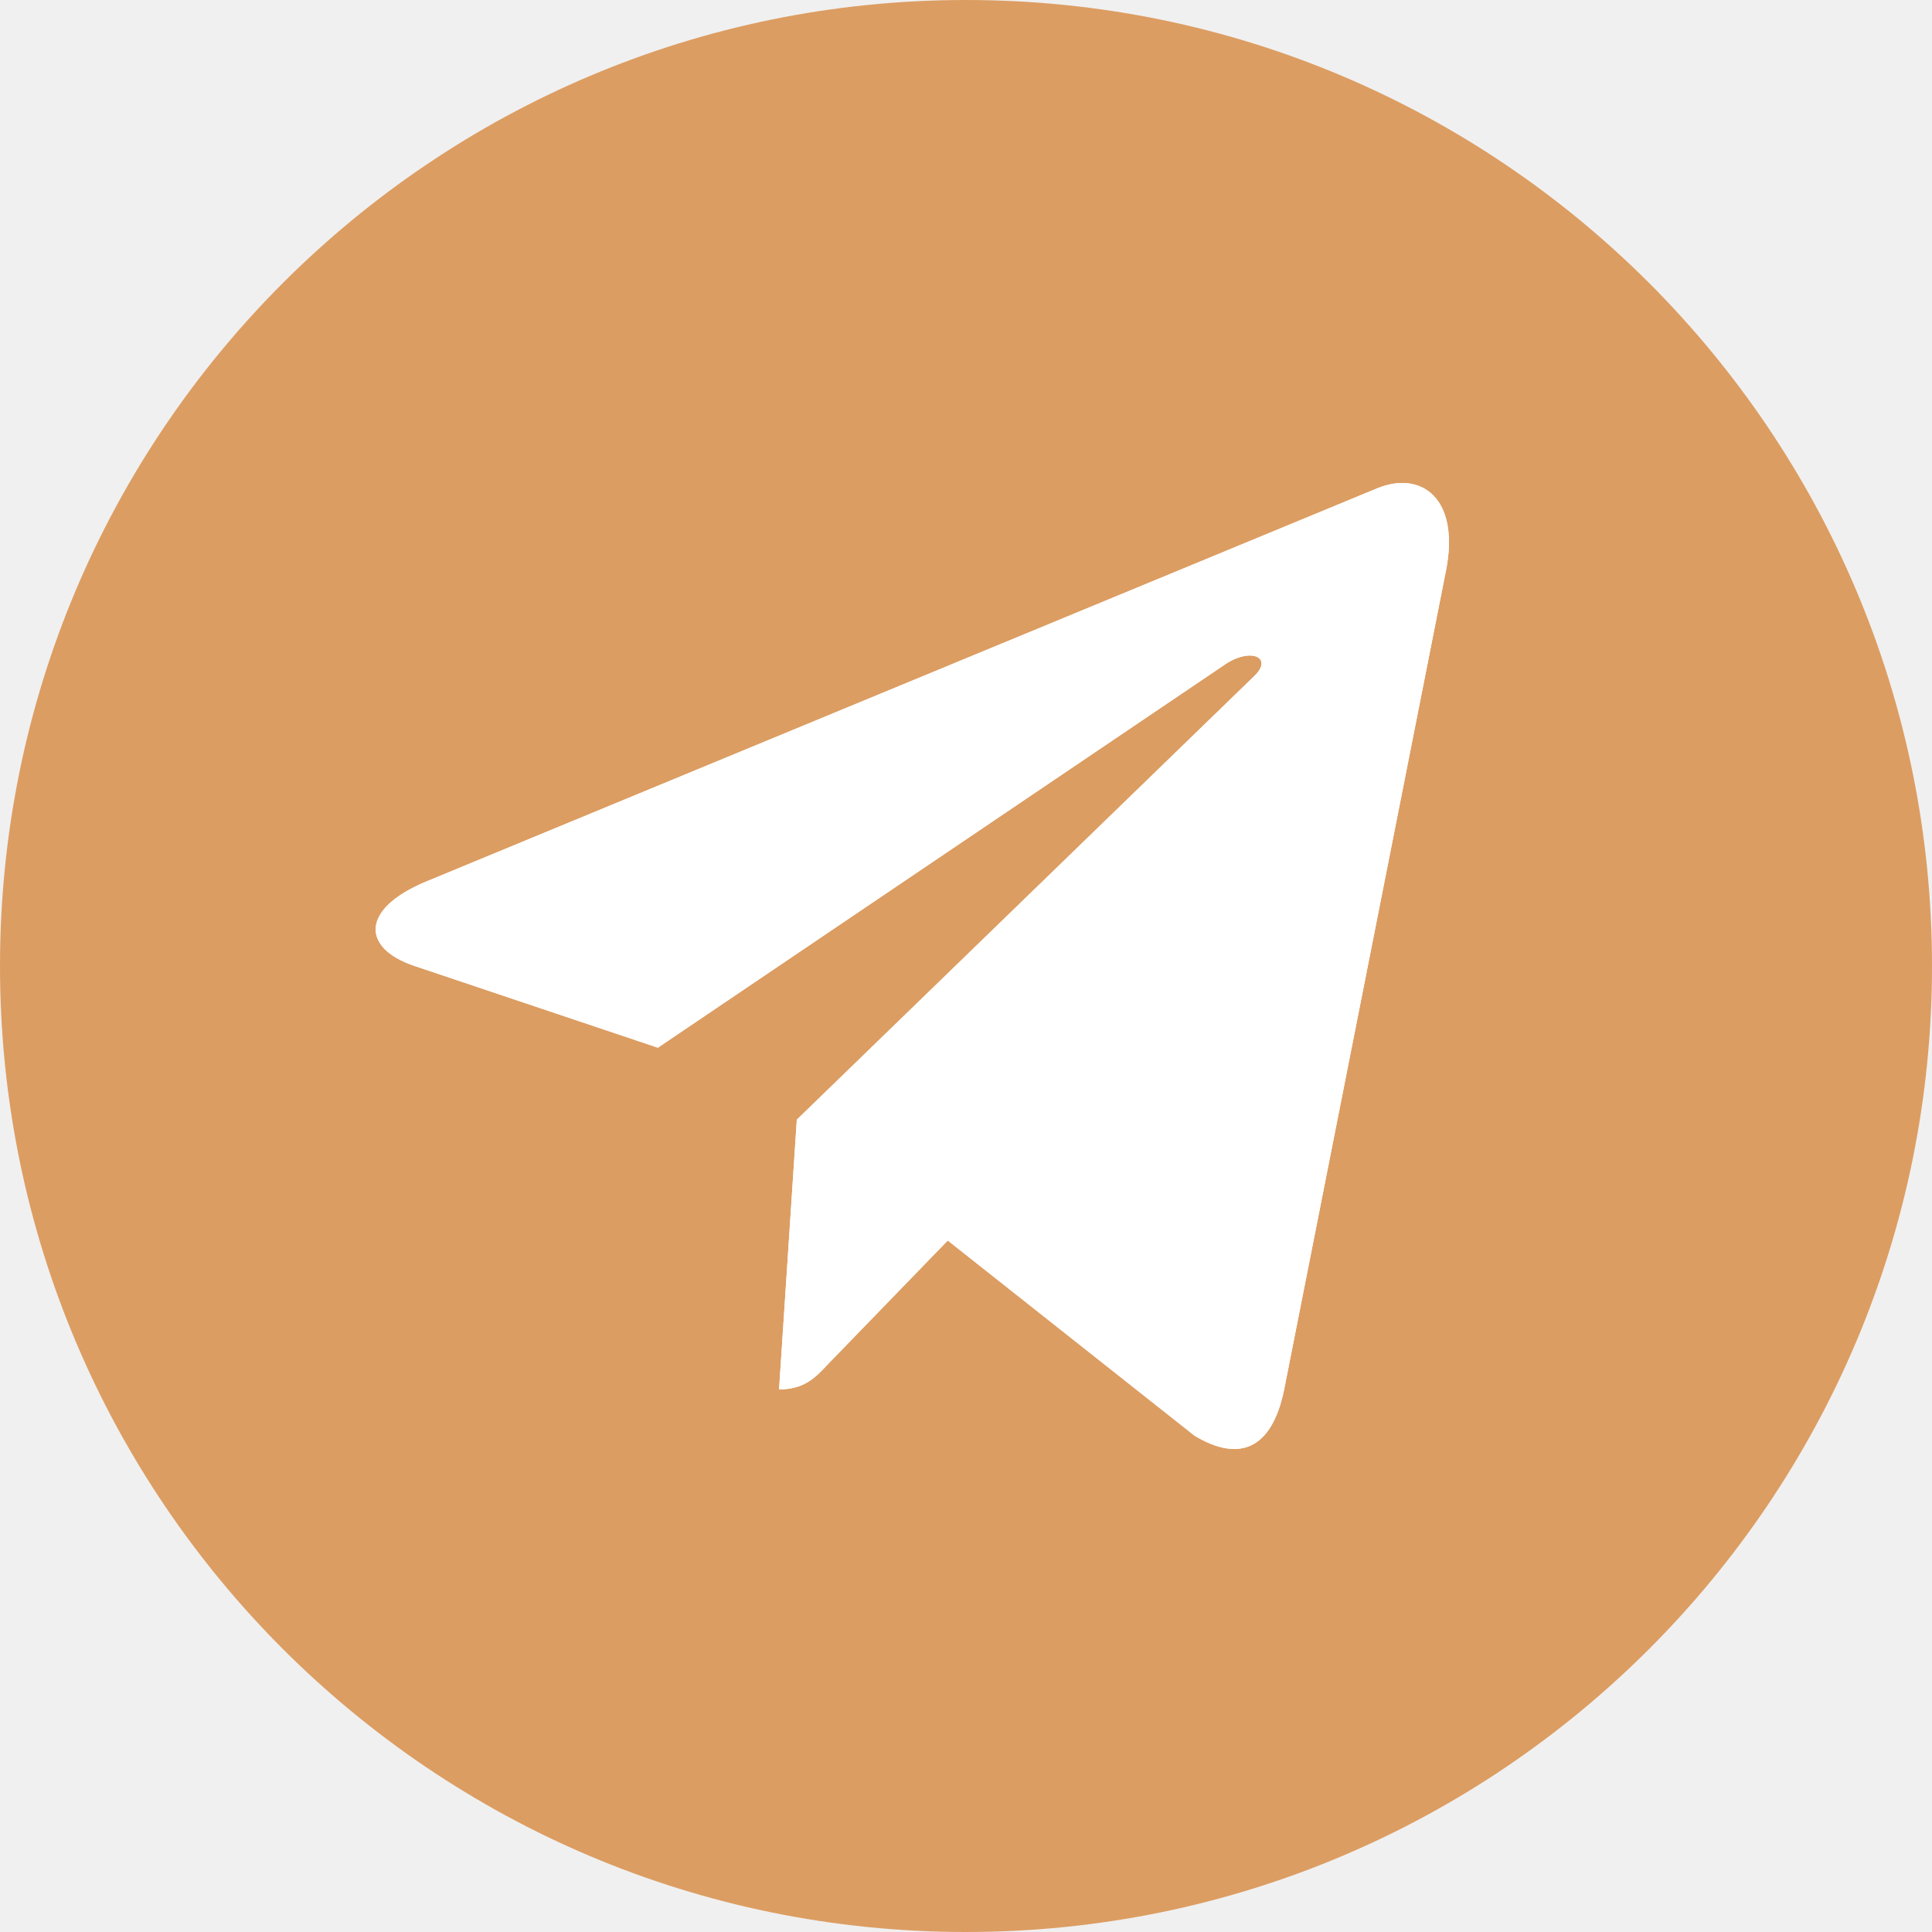
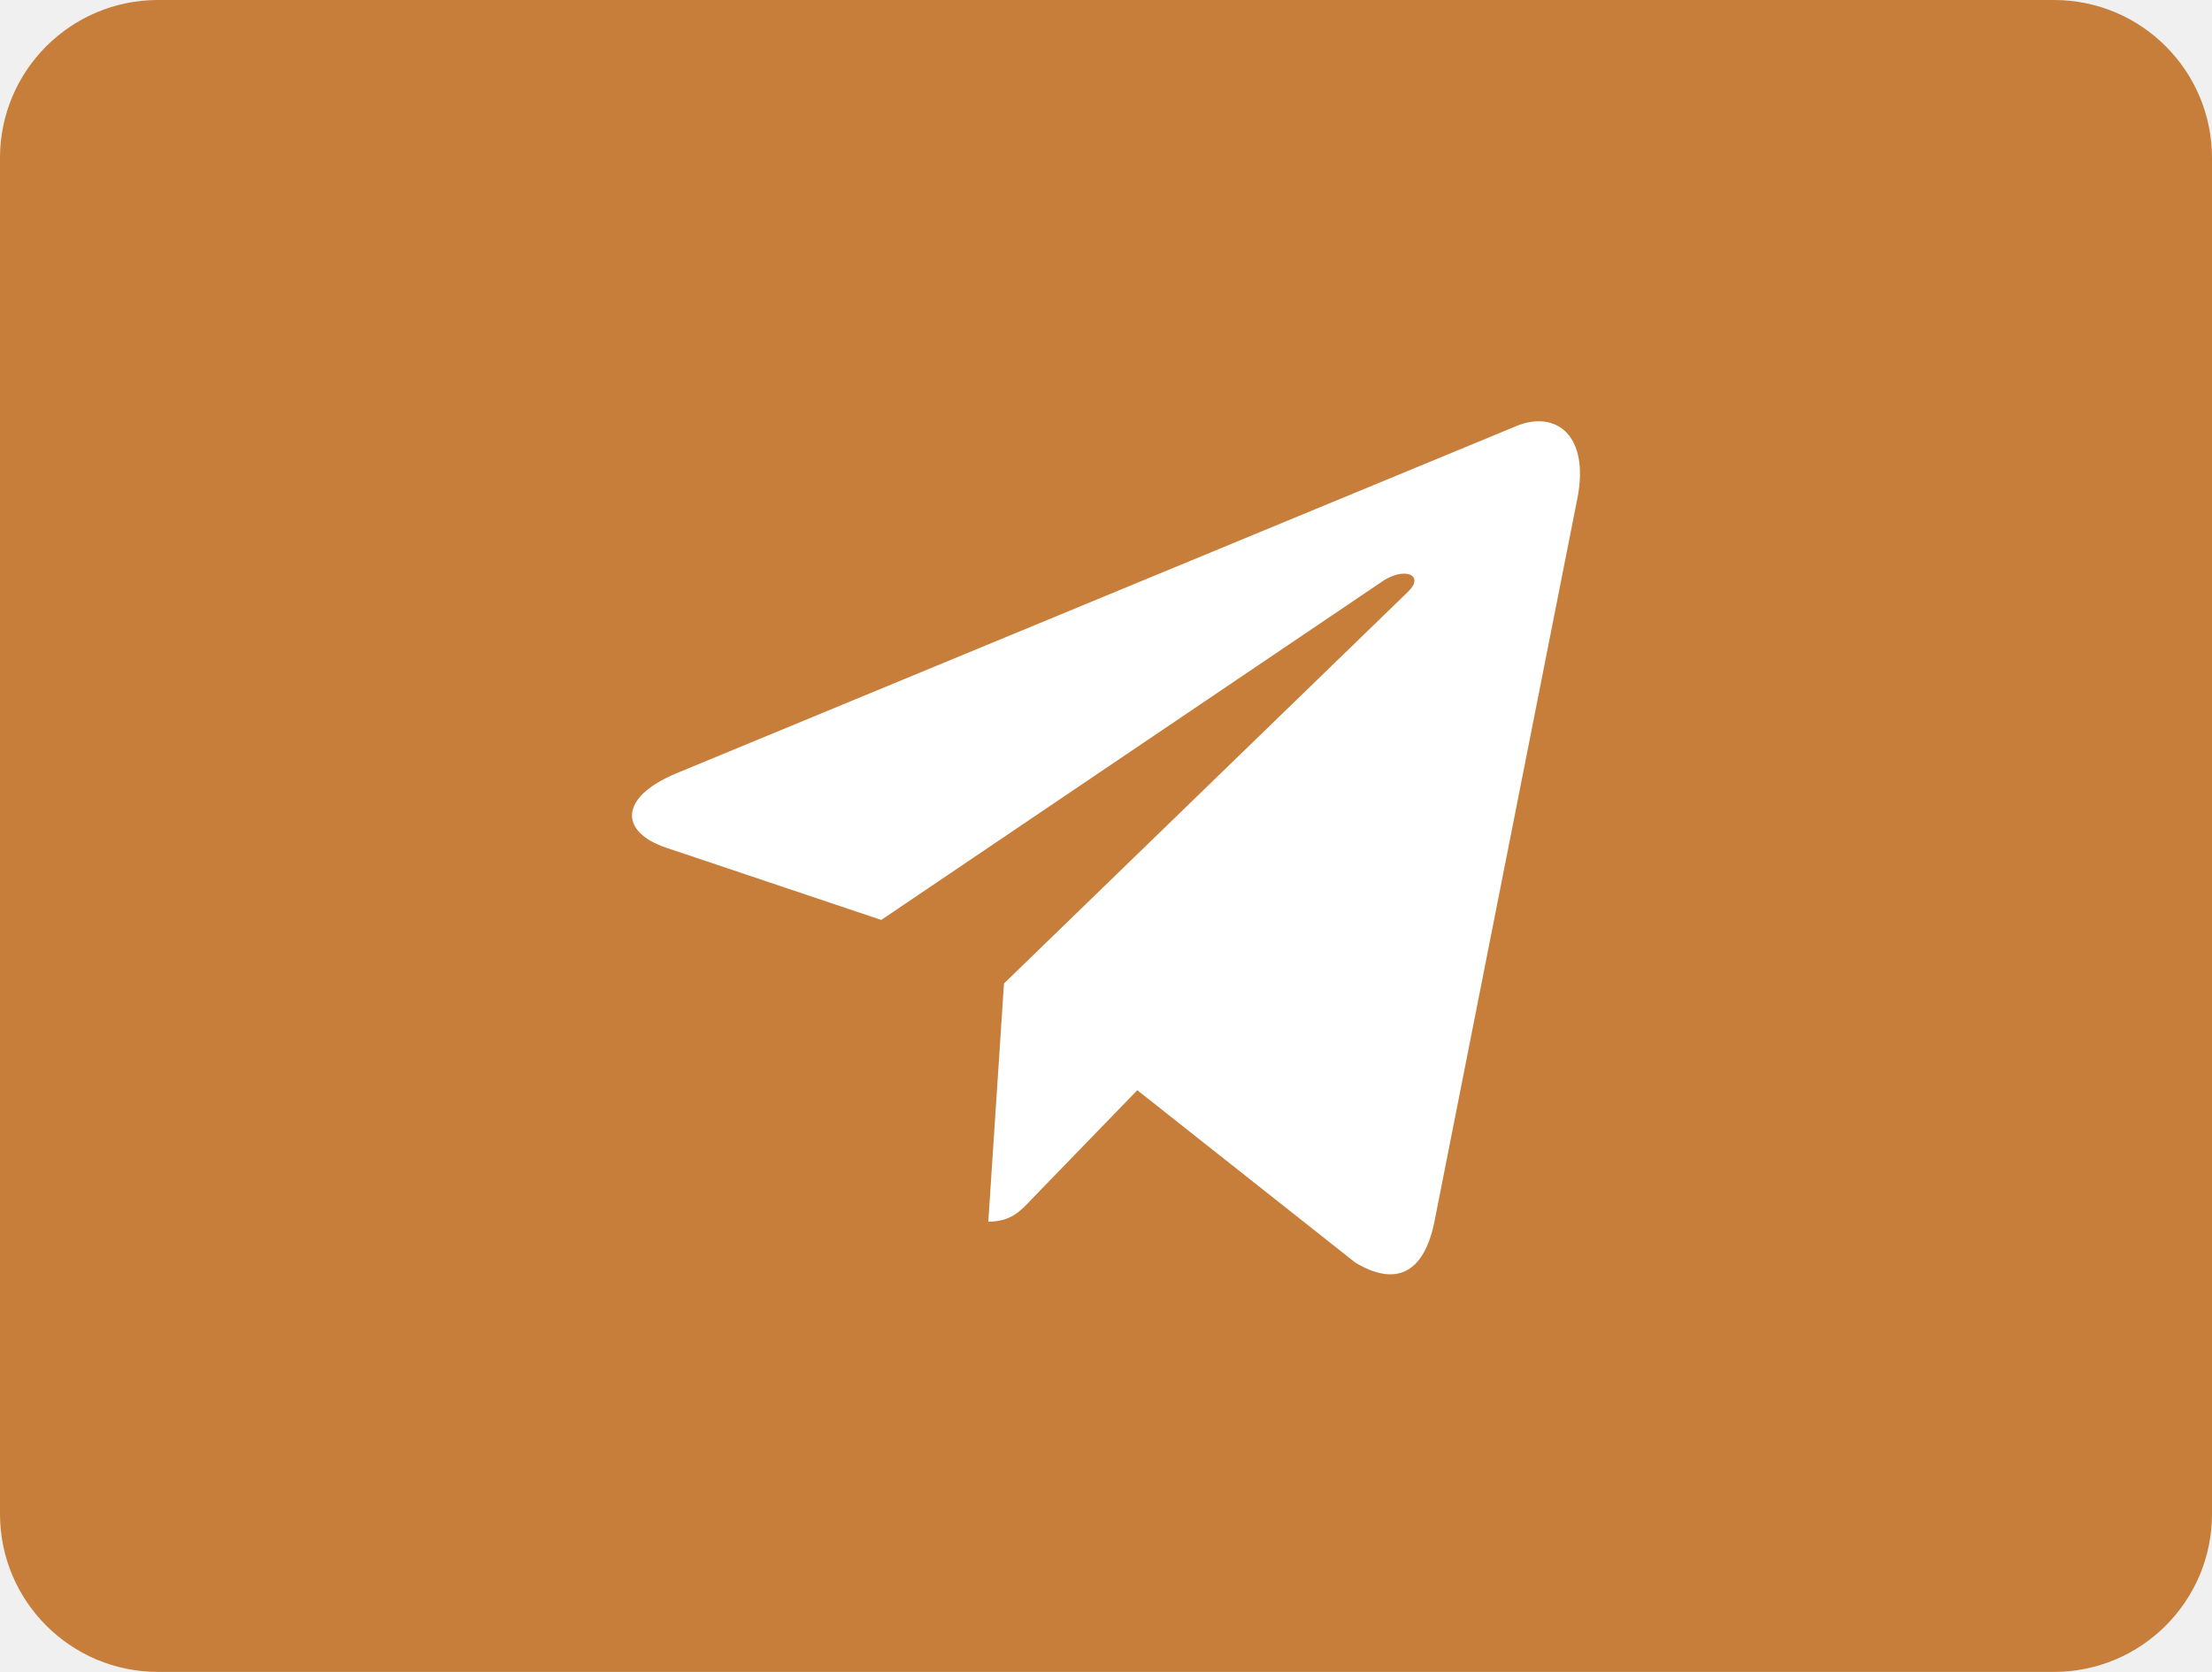
- <svg xmlns="http://www.w3.org/2000/svg" width="170" height="170" viewBox="0 0 170 170" fill="none">
-   <path d="M85 170C131.944 170 170 131.944 170 85C170 38.056 131.944 0 85 0C38.056 0 0 38.056 0 85C0 131.944 38.056 170 85 170Z" fill="#DC9D62" />
-   <path d="M70.114 98.521L68.552 122.253C70.787 122.253 71.755 121.216 72.916 119.97L83.395 109.154L105.11 126.328C109.093 128.725 111.899 127.463 112.973 122.372L127.227 50.241L127.23 50.237C128.494 43.879 125.102 41.392 121.221 42.952L37.439 77.594C31.721 79.991 31.808 83.433 36.467 84.993L57.887 92.188L107.641 58.567C109.982 56.892 112.111 57.819 110.36 59.493L70.114 98.521Z" fill="white" />
-   <path d="M70.114 98.521L68.552 122.253C70.787 122.253 71.755 121.216 72.916 119.97L83.395 109.154L105.11 126.328C109.093 128.725 111.899 127.463 112.973 122.372L127.227 50.241L127.23 50.237C128.494 43.879 125.102 41.392 121.221 42.952L37.439 77.594C31.721 79.991 31.808 83.433 36.467 84.993L57.887 92.188L107.641 58.567C109.982 56.892 112.111 57.819 110.36 59.493L70.114 98.521Z" fill="white" />
+ <svg xmlns="http://www.w3.org/2000/svg" width="168" height="127" viewBox="0 0 168 127" fill="none">
+   <rect width="168" height="127" rx="12" fill="#C77E3A" />
+   <path d="M76.252 74.707L75.061 92.8C76.765 92.8 77.503 92.009 78.388 91.06L86.377 82.814L102.932 95.907C105.968 97.734 108.107 96.772 108.926 92.89L119.792 37.901L119.795 37.898C120.758 33.051 118.172 31.156 115.214 32.345L51.343 58.754C46.983 60.581 47.05 63.206 50.602 64.395L66.931 69.88L104.861 44.249C106.646 42.972 108.269 43.678 106.934 44.955L76.252 74.707Z" fill="white" />
</svg>
